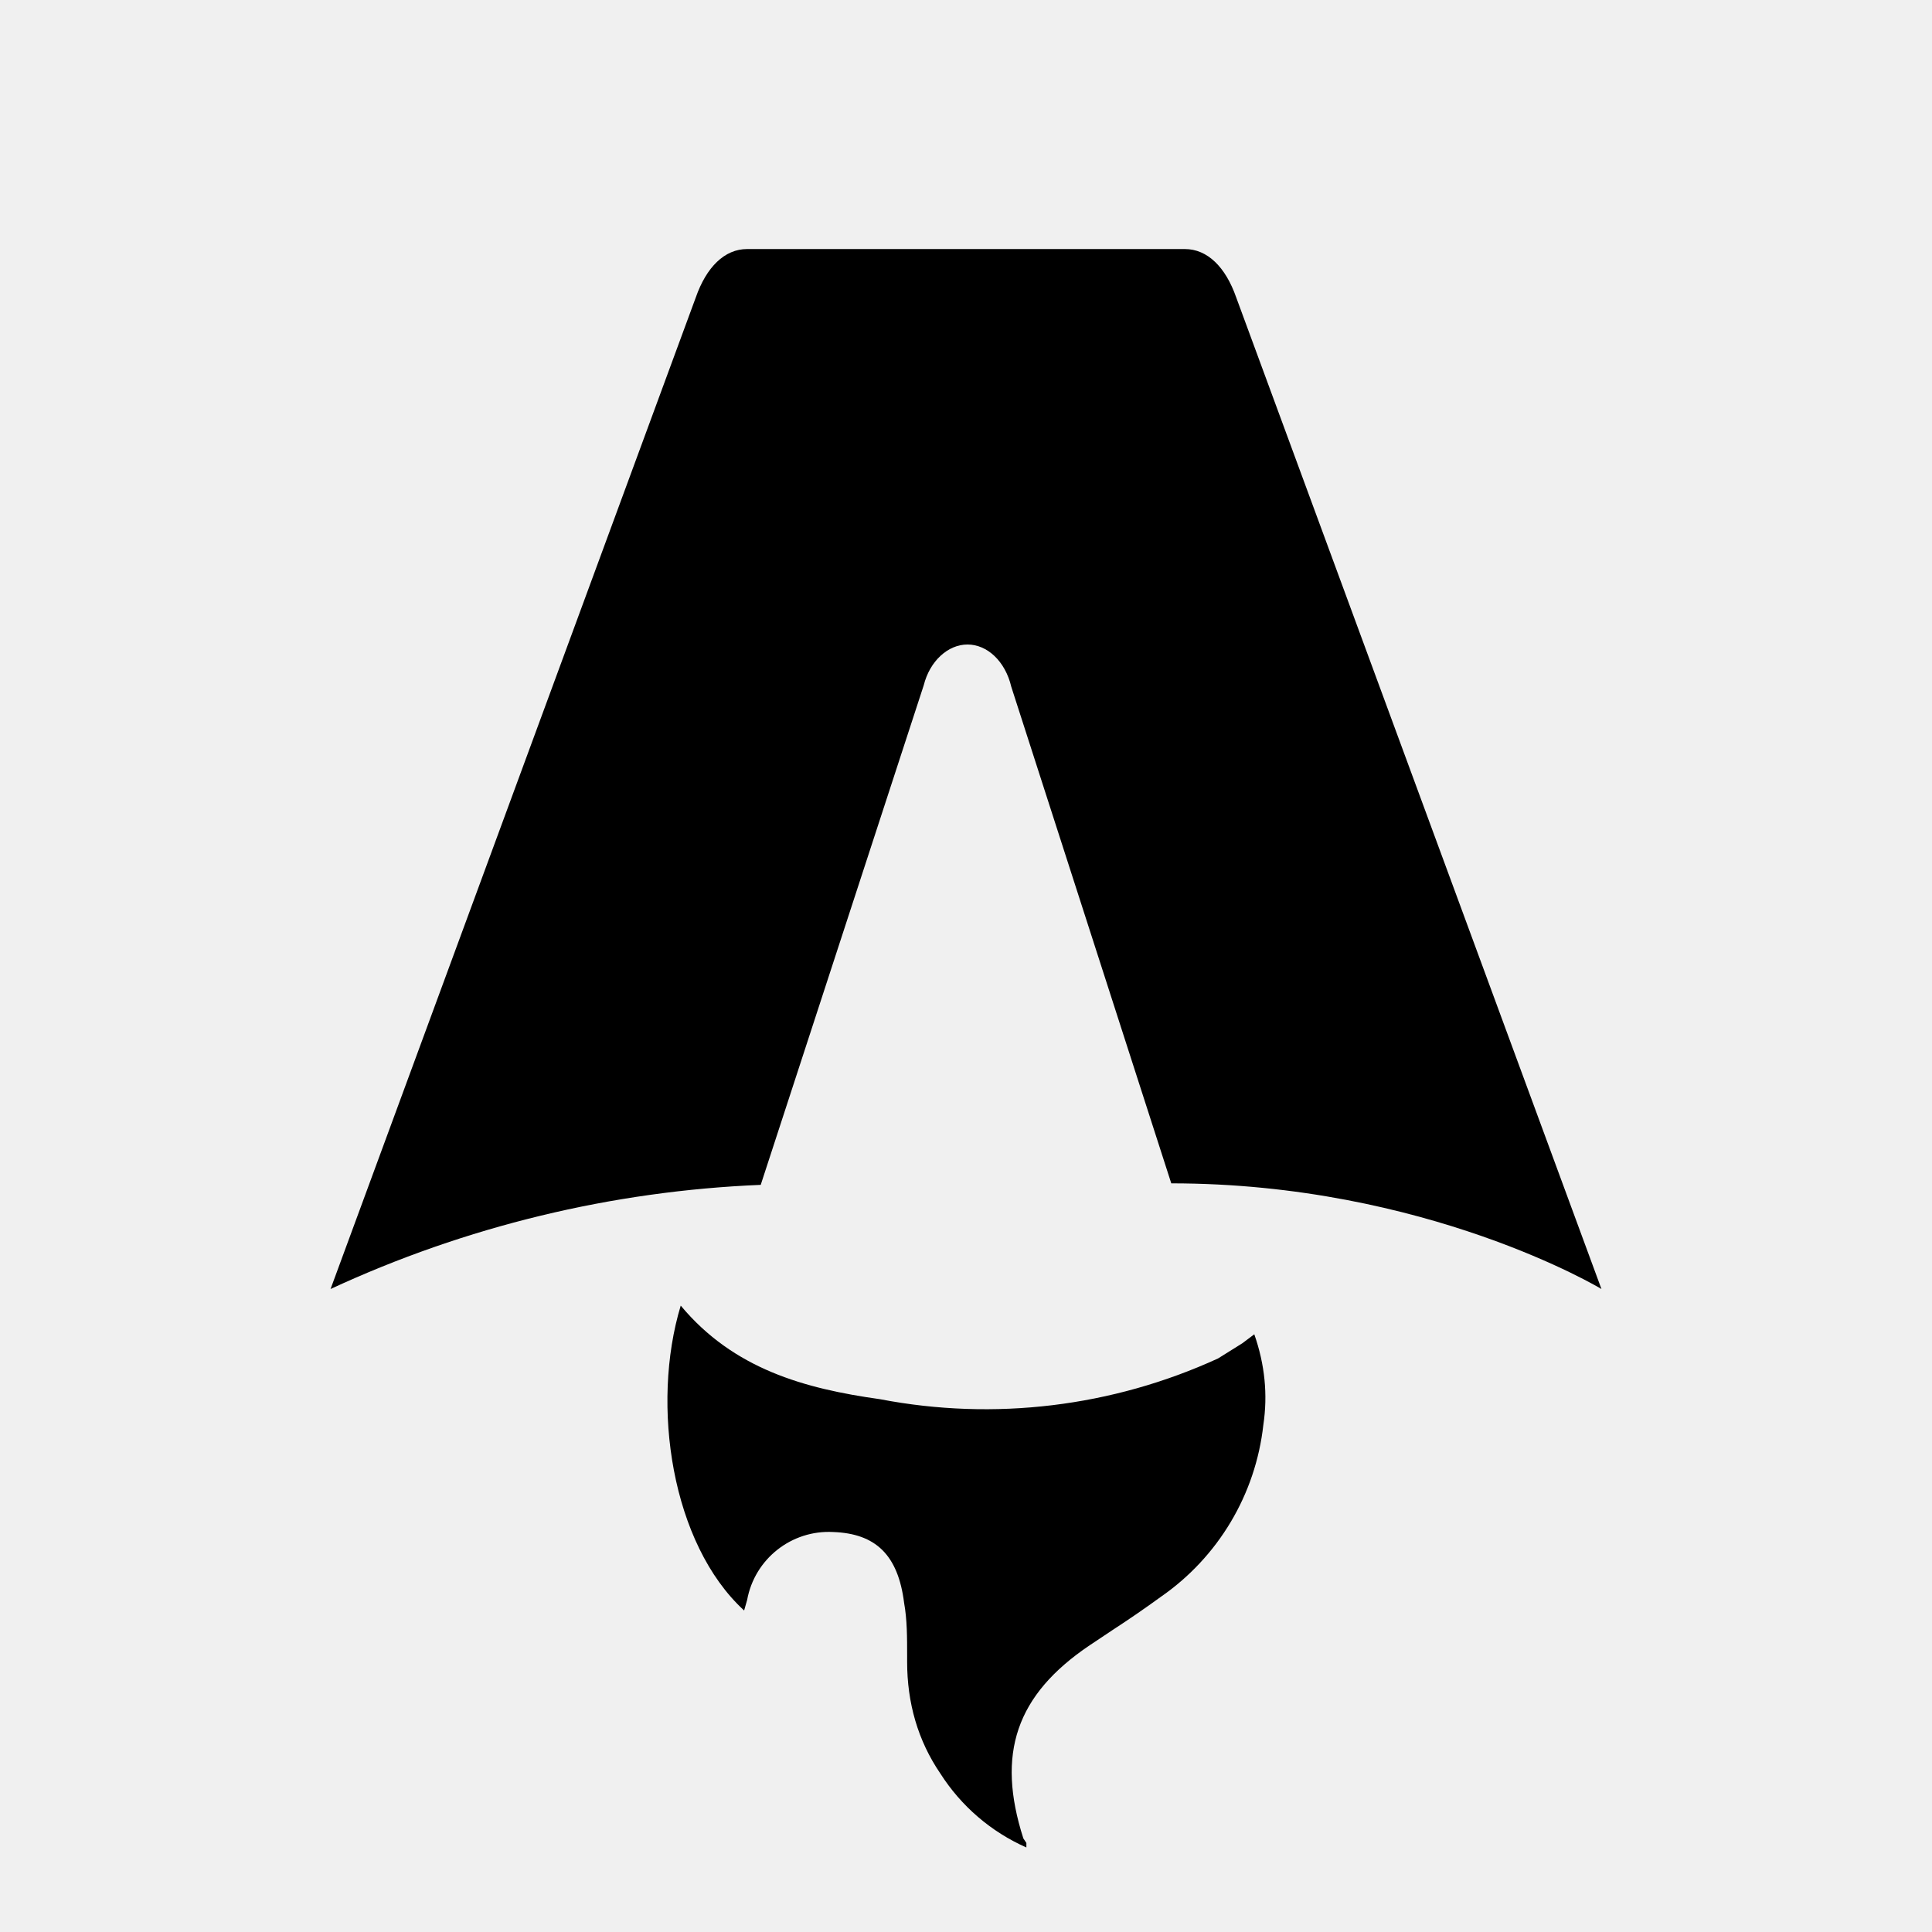
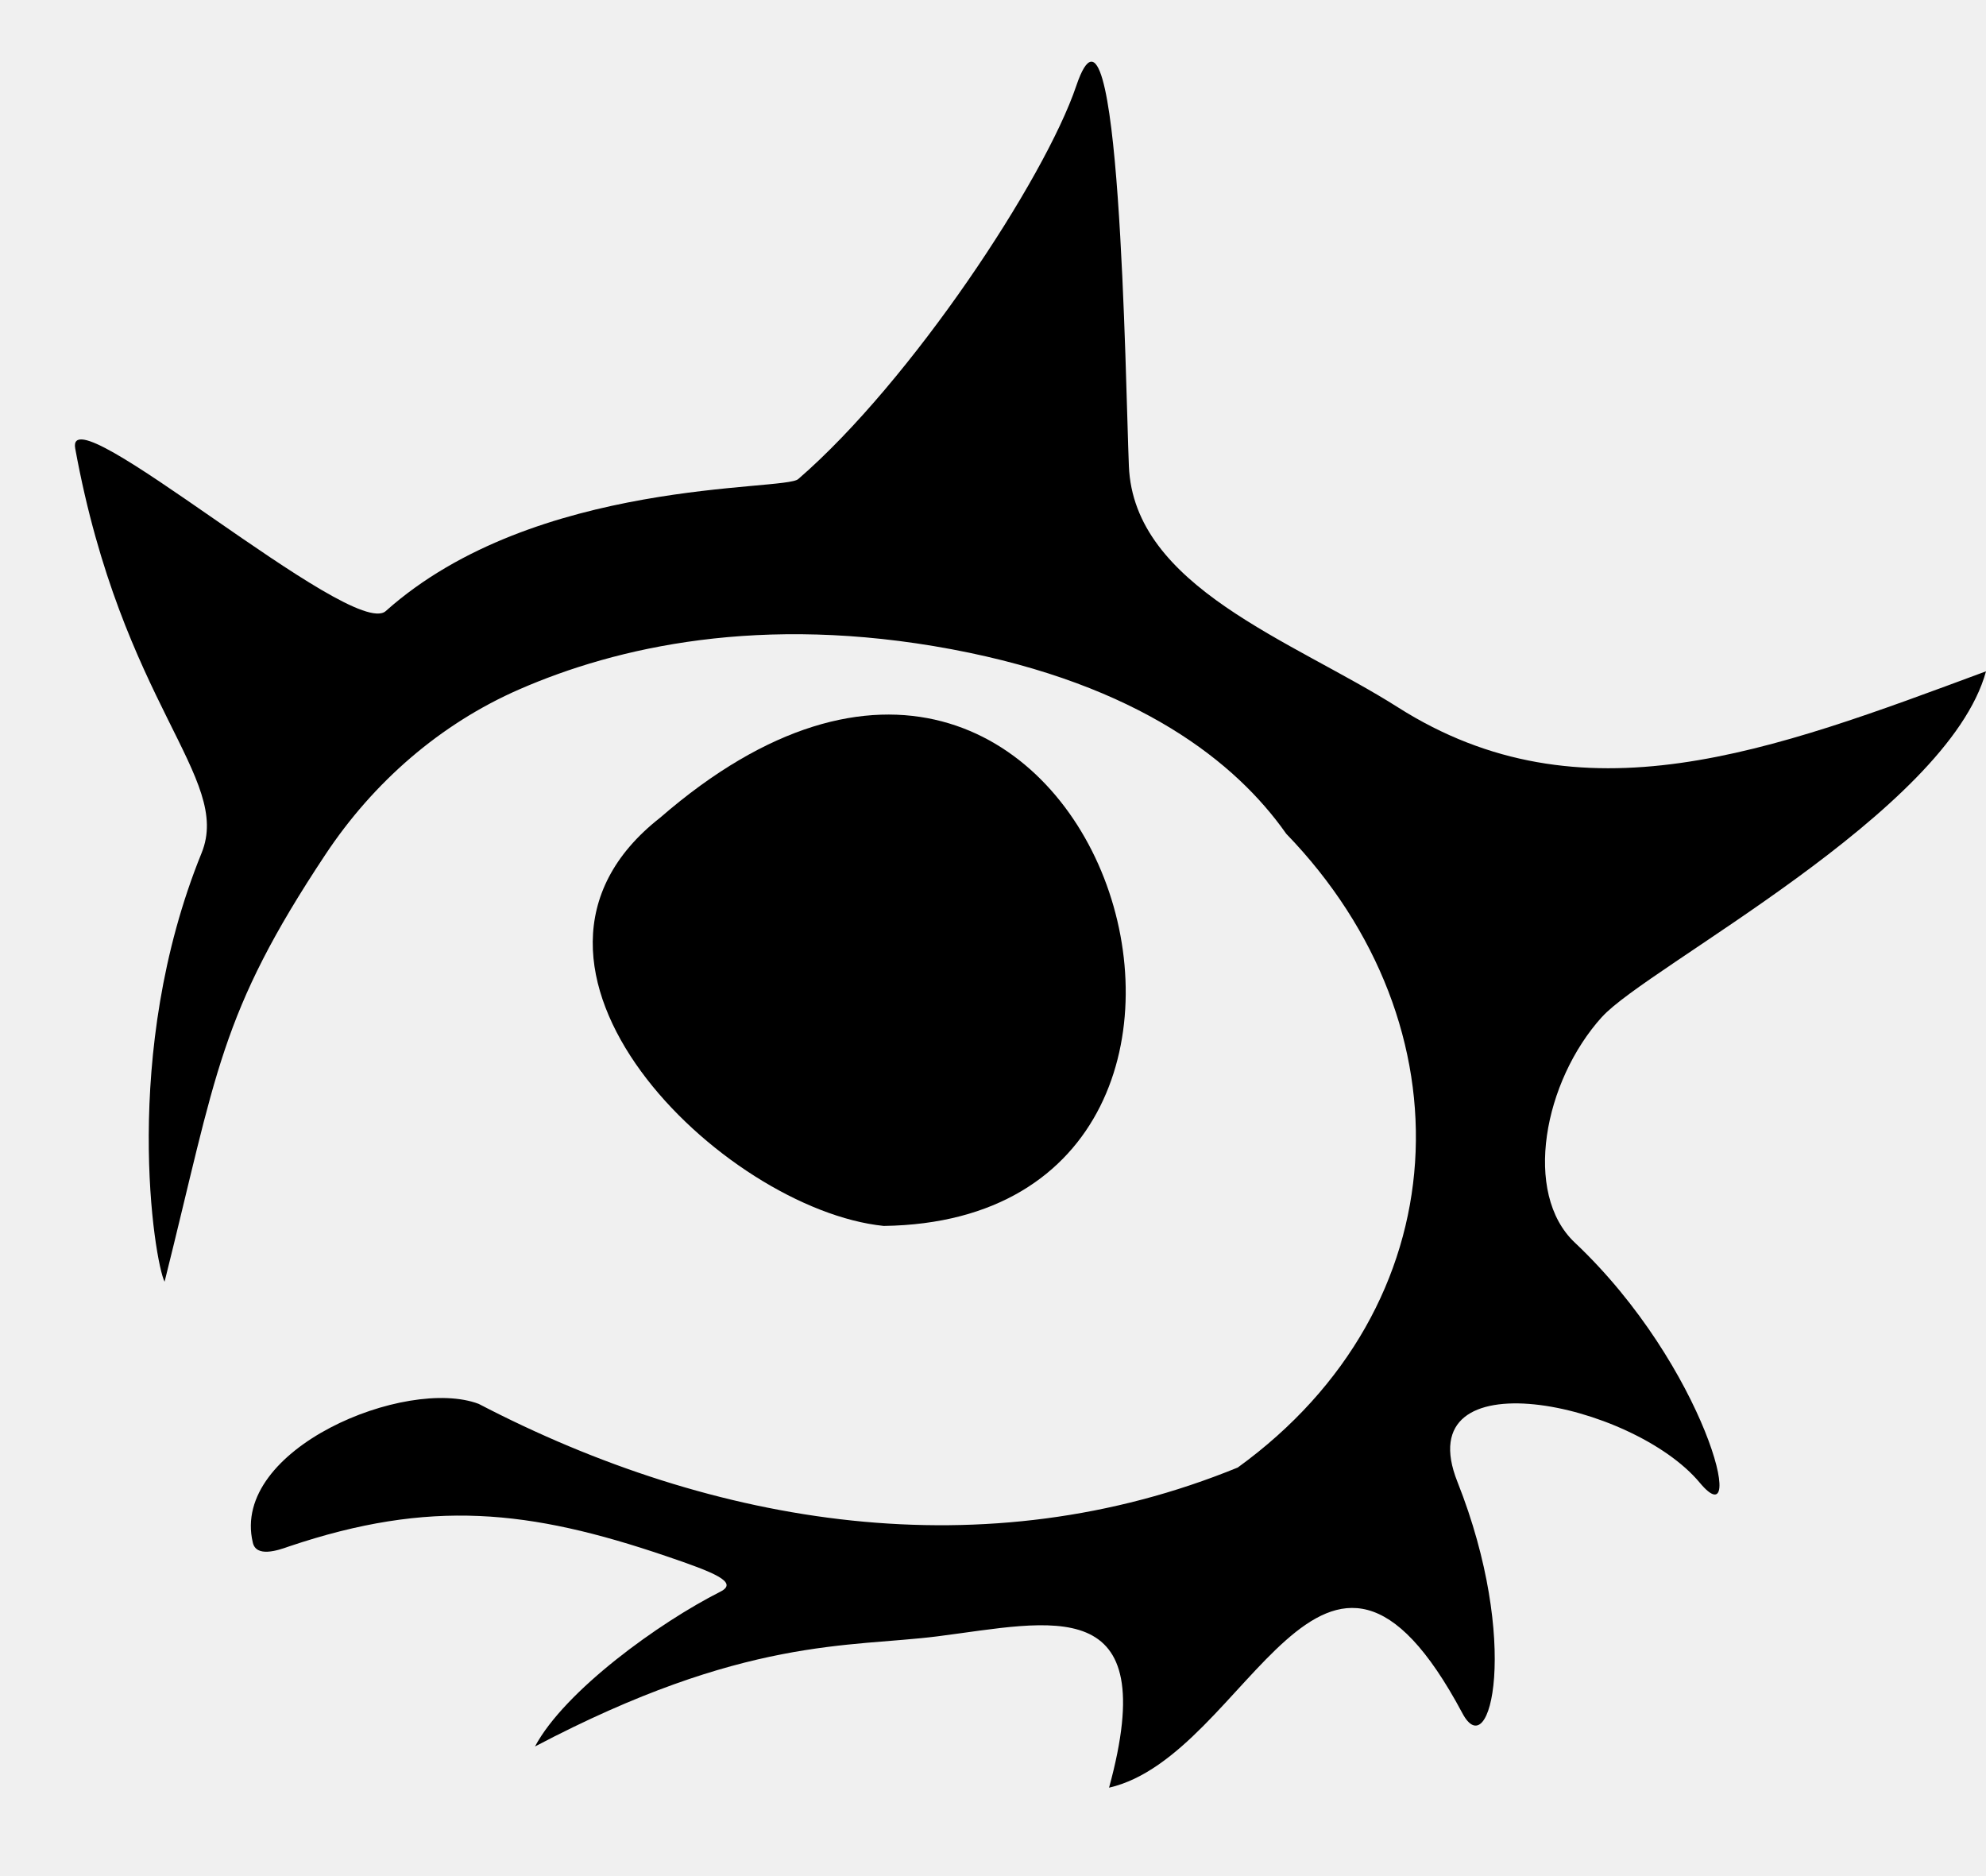
- <svg xmlns="http://www.w3.org/2000/svg" fill="none" viewBox="0 0 128 128">
-   <path d="M50.4 78.5a75.1 75.1 0 0 0-28.5 6.9l24.2-65.7c.7-2 1.9-3.2 3.4-3.2h29c1.5 0 2.7 1.2 3.4 3.2l24.2 65.7s-11.6-7-28.5-7L67 45.5c-.4-1.7-1.6-2.8-2.9-2.8-1.3 0-2.5 1.1-2.9 2.7L50.4 78.5Zm-1.1 28.2Zm-4.2-20.2c-2 6.6-.6 15.8 4.2 20.2a17.5 17.5 0 0 1 .2-.7 5.5 5.5 0 0 1 5.7-4.5c2.8.1 4.3 1.5 4.7 4.7.2 1.1.2 2.3.2 3.5v.4c0 2.7.7 5.2 2.2 7.4a13 13 0 0 0 5.7 4.9v-.3l-.2-.3c-1.8-5.6-.5-9.5 4.4-12.8l1.5-1a73 73 0 0 0 3.2-2.2 16 16 0 0 0 6.8-11.4c.3-2 .1-4-.6-6l-.8.6-1.6 1a37 37 0 0 1-22.4 2.7c-5-.7-9.7-2-13.2-6.2Z" />
-   <style>
-         path { fill: #000; }
-         @media (prefers-color-scheme: dark) {
-             path { fill: #FFF; }
+ <svg xmlns="http://www.w3.org/2000/svg" id="a" viewBox="0 0 512 483.39">
+   <defs>
+     <style>
+       path {
+         fill: #000;
+       }
+ 
+       @media (prefers-color-scheme: dark) {
+         path {
+           fill: #FFF;
        }
+       }
    </style>
+   </defs>
+   <path class="b" d="M413,262.1c-15.02,16.62-20.49,45.49-7,58.18,33.83,31.93,44.84,77.06,32.22,61.9-17.35-20.85-75.53-32.95-62.48-.22,16.26,40.97,8.53,73.41,1.24,59.56-35.94-67.29-55.12,11.01-91.06,19.25,13.92-50.89-14.91-42.73-44.23-39.01-22.77,2.89-49.79,0-103.77,28.39,7.69-14.38,32.06-31.96,47.78-39.89,4.87-2.45-1.71-5.01-14.04-9.2-35.19-11.95-60.76-14.73-97.16-2.47-2.84,1.02-8.46,2.92-9.33-1.02-5.76-24.2,39.59-42.79,58.25-35.72,60.88,31.71,130.57,43.01,195.68,16.4,57.3-41.48,60.44-113.8,12.47-163.38-.07-.07-.07-.15-.15-.22-12.69-17.93-37.55-38.2-86.1-47.31-49.23-9.2-86.54-.51-111.37,10.31-20.48,8.92-37.71,23.99-50.06,42.61-27.34,41.2-27.97,56.15-41.46,110.1-2.62-5.1-11.45-58.91,9.55-110.52,7.87-19.47-20.49-38.13-32.59-104.25-2.77-15.24,71.37,49.58,80.05,41.92,38.64-34.48,103.09-30.84,106.37-34.05,29.09-25.15,63.5-77.21,71.66-101.34,11.3-33.39,12.69,77.5,13.56,97.98,1.24,31.2,42.21,44.98,69.33,62.19,47.39,30.11,96.16,11.3,151.64-9.26-9.92,36.38-87.49,76.26-99,89.09Z" />
+   <path class="b" d="M227.83,315.98c-41.34-4.23-106.37-67.07-57.67-105.2,112.13-97.33,173.88,103.6,57.67,105.2Z" />
</svg>
